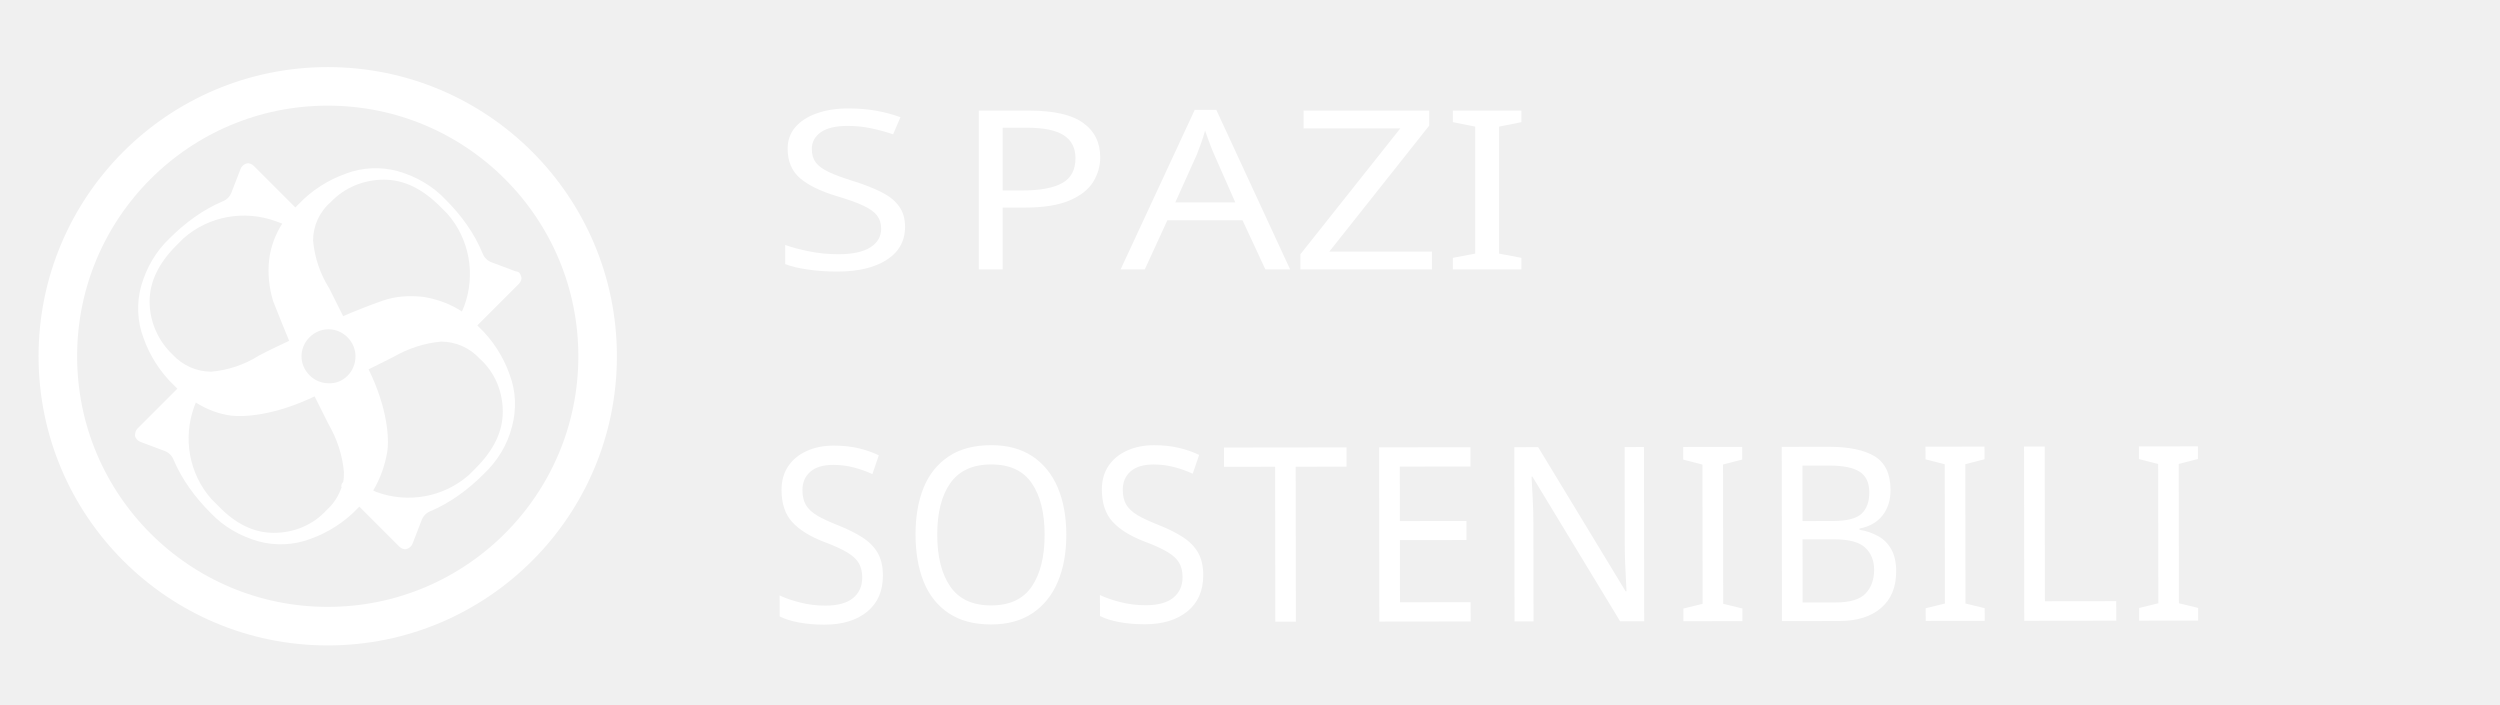
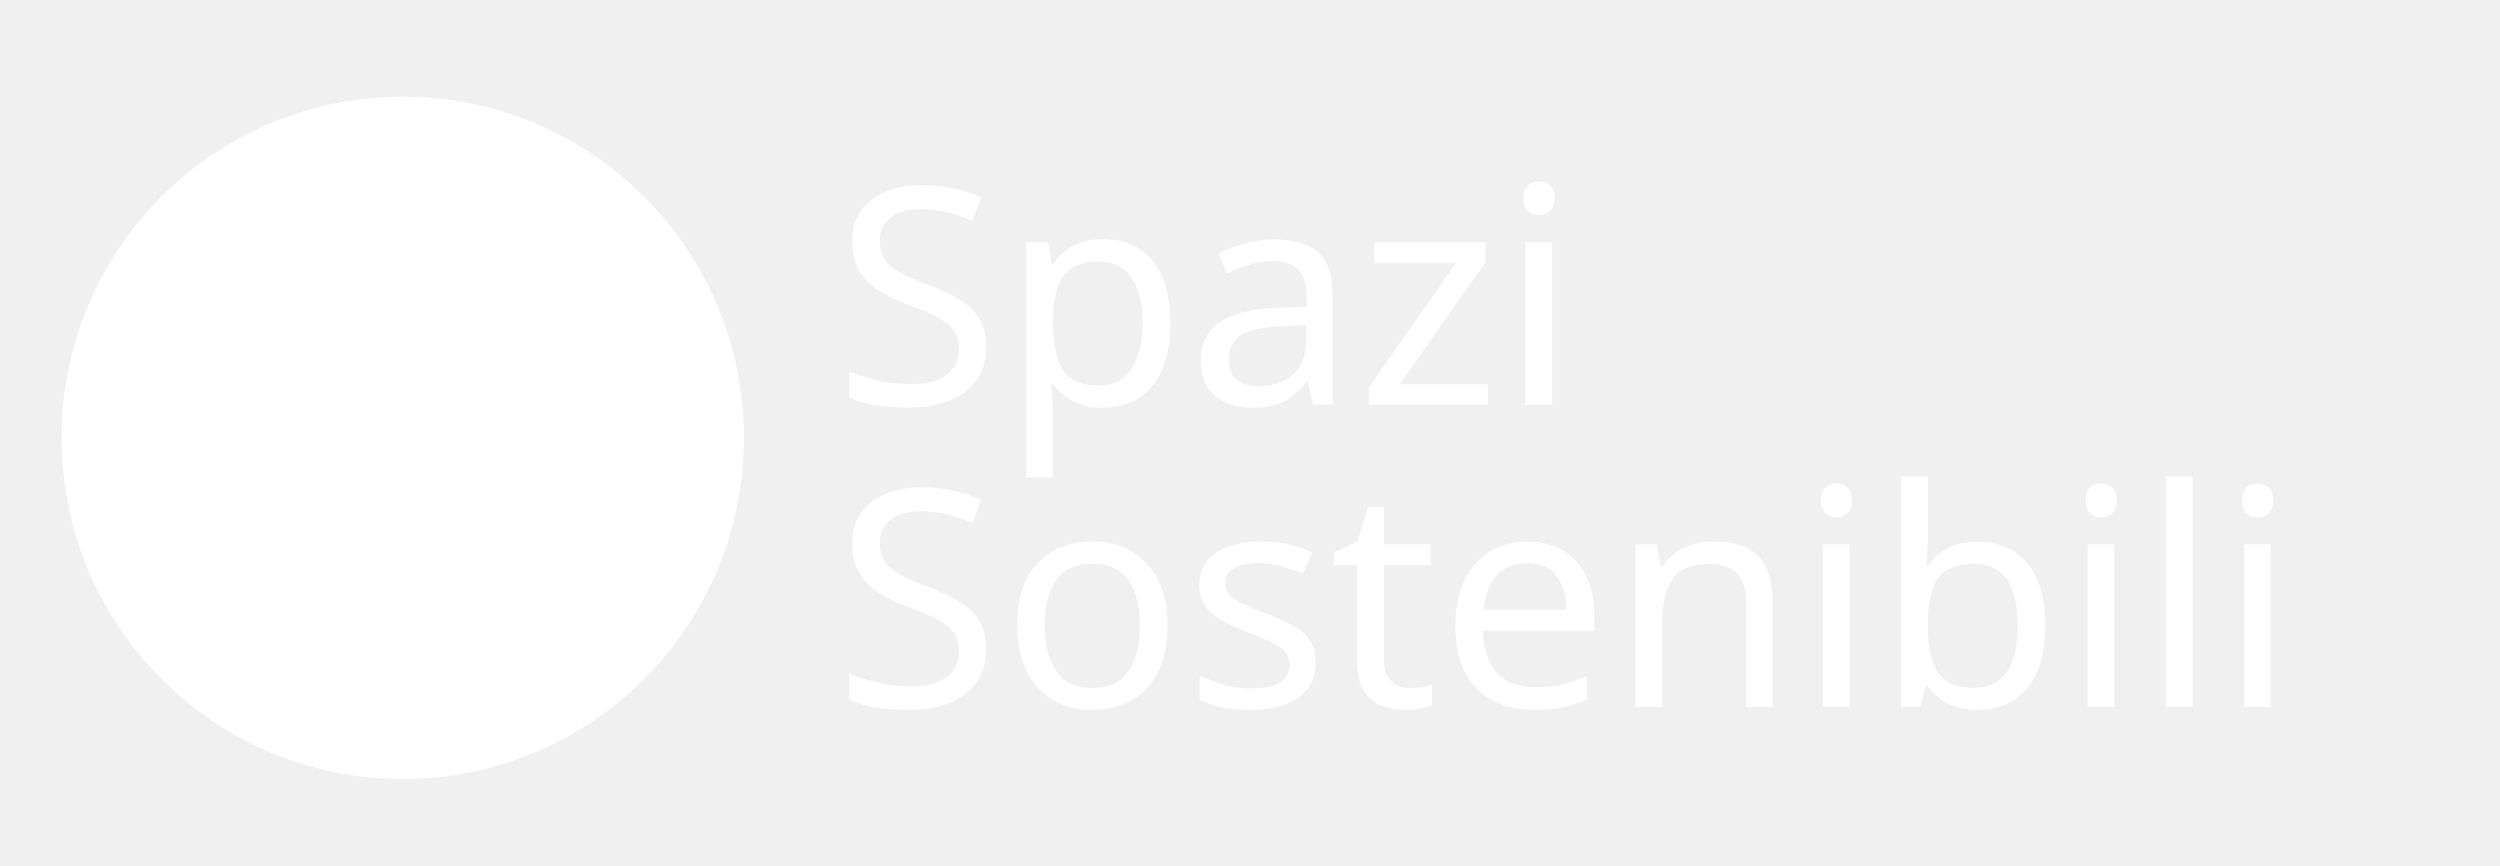
- <svg xmlns="http://www.w3.org/2000/svg" version="1.1" id="Livello_1" x="0px" y="0px" viewBox="0 0 324.2 91.3" style="enable-background:new 0 0 324.2 91.3;" xml:space="preserve">
+ <svg xmlns="http://www.w3.org/2000/svg" version="1.1" id="Livello_1" x="0px" y="0px" viewBox="0 0 263.8 91.3" style="enable-background:new 0 0 263.8 91.3;" xml:space="preserve">
  <style type="text/css">
	.st0{fill:#FFFFFF;}
- 	.st1{fill:none;stroke:#FFFFFF;stroke-width:5;stroke-miterlimit:10;}
- 	.st2{font-family:'Prata-Regular';}
- 	.st3{font-size:28.84px;}
- 	.st4{letter-spacing:-0.8;}
- 	.st5{font-size:31.64px;}
- 	.st6{letter-spacing:1.1;}
+ 	.st1{fill:#FFFFFF;stroke:#FFFFFF;stroke-width:2;stroke-miterlimit:10;}
+ 	.st2{fill:none;}
+ 	.st3{font-family:'Prata-Regular';}
+ 	.st4{font-size:32px;}
</style>
  <g id="LogoHome">
-     <path class="st0" d="M47.8,47.9c2.5,5.1,2.7,9.1,2.4,10.8c-0.3,1.7-0.9,3.4-1.8,4.9l0.4,0.2c4.1,1.5,8.7,0.7,12-2.2   c0.3-0.3,0.6-0.6,0.9-0.9c2.3-2.3,3.5-4.7,3.5-7.3c0-2.6-1-5.1-3-6.9c-1.3-1.4-3.1-2.2-5-2.2c-2.2,0.2-4.3,0.9-6.2,2L47.8,47.9z    M40.6,31.2c0.2,2.2,0.9,4.3,2.1,6.2l1.8,3.6c1.6-0.7,3.4-1.4,5.1-2l0,0c1.7-0.6,3.5-0.7,5.3-0.5c1.8,0.3,3.5,0.9,5,1.9l0.3-0.7   c1.5-4.1,0.7-8.7-2.2-12c-0.3-0.3-0.6-0.6-0.9-0.9c-2.3-2.3-4.7-3.5-7.3-3.5c-2.6,0-5.1,1-6.9,2.9C41.4,27.5,40.6,29.3,40.6,31.2z    M22.4,46c1.3,1.4,3.1,2.2,5,2.2c2.2-0.2,4.3-0.9,6.2-2.1c0,0,1.5-0.8,3.9-1.9c-0.7-1.7-1.4-3.4-2.1-5.2l0,0   c-0.5-1.7-0.7-3.5-0.5-5.3c0.2-1.7,0.8-3.3,1.7-4.7l-0.8-0.3c-4.1-1.5-8.7-0.7-12,2.2c-0.3,0.3-0.6,0.6-0.9,0.9   c-2.3,2.3-3.5,4.7-3.5,7.3C19.4,41.7,20.5,44.2,22.4,46L22.4,46z M35.5,69.1c2.6,0,5.1-1,6.9-3c0.9-0.8,1.5-1.8,1.9-2.9   c-0.1-0.2,0-0.5,0.2-0.7c0.1-0.4,0.1-0.9,0.1-1.3c-0.2-2.2-0.9-4.3-2-6.2c0,0-0.7-1.4-1.8-3.6c-5.2,2.5-9.2,2.7-10.8,2.5   c-1.6-0.2-3.2-0.8-4.6-1.7l-0.2,0.5c-1.5,4.1-0.7,8.7,2.2,12c0.3,0.3,0.6,0.6,0.9,0.9C30.5,67.9,32.9,69.1,35.5,69.1z M67.6,35.9   c0.1,0.3-0.1,0.7-0.3,0.9l-5.4,5.4l0.2,0.2c1.8,1.7,3.2,3.9,4,6.2c0.8,2.1,0.9,4.5,0.3,6.7c-0.6,2.4-1.9,4.5-3.7,6.2   c-2,2-4.3,3.7-6.9,4.8c-0.5,0.2-0.9,0.6-1.1,1.1l-1.2,3.1c-0.1,0.3-0.4,0.6-0.8,0.7c-0.3,0.1-0.7-0.1-0.9-0.3l-5.2-5.2l-0.2,0.2   c-1.7,1.8-3.9,3.2-6.2,4c-2.1,0.8-4.5,0.9-6.7,0.3c-2.4-0.7-4.5-1.9-6.2-3.7c-2-2-3.7-4.3-4.8-6.9c-0.2-0.5-0.6-0.9-1.1-1.1   l-3.2-1.2c-0.3-0.1-0.6-0.4-0.7-0.8c0-0.3,0.1-0.7,0.3-0.9l5.2-5.2c-0.1-0.1-0.3-0.3-0.4-0.4c-1.8-1.7-3.2-3.9-4-6.2   c-0.8-2.1-0.9-4.5-0.3-6.7c0.7-2.4,1.9-4.5,3.7-6.2c2-2,4.3-3.7,6.9-4.8c0.5-0.2,0.9-0.6,1.1-1.1l1.2-3.1c0.1-0.3,0.4-0.6,0.8-0.7   c0.3-0.1,0.7,0.1,0.9,0.3l5.4,5.4c0.1-0.1,0.3-0.3,0.4-0.4c1.7-1.8,3.9-3.2,6.2-4c2.1-0.8,4.5-0.9,6.7-0.3c2.4,0.7,4.5,1.9,6.2,3.7   c2,2,3.7,4.3,4.8,7c0.2,0.5,0.6,0.9,1.1,1.1l3.2,1.2C67.3,35.2,67.5,35.5,67.6,35.9L67.6,35.9z M46.1,46.2c0-1.9-1.6-3.5-3.5-3.5   c-1.9,0-3.5,1.6-3.5,3.5c0,1.9,1.6,3.5,3.5,3.5c0,0,0,0,0,0C44.5,49.8,46.1,48.2,46.1,46.2z" />
+     <path class="st0" d="M47.8,47.9c2.5,5.1,2.7,9.1,2.4,10.8s-0.9,3.4-1.8,4.9l0.4,0.2c4.1,1.5,8.7,0.7,12-2.2   c0.3-0.3,0.6-0.6,0.9-0.9c2.3-2.3,3.5-4.7,3.5-7.3s-1-5.1-3-6.9c-1.3-1.4-3.1-2.2-5-2.2c-2.2,0.2-4.3,0.9-6.2,2L47.8,47.9z    M40.6,31.2c0.2,2.2,0.9,4.3,2.1,6.2l1.8,3.6c1.6-0.7,3.4-1.4,5.1-2l0,0c1.7-0.6,3.5-0.7,5.3-0.5c1.8,0.3,3.5,0.9,5,1.9l0.3-0.7   c1.5-4.1,0.7-8.7-2.2-12c-0.3-0.3-0.6-0.6-0.9-0.9c-2.3-2.3-4.7-3.5-7.3-3.5s-5.1,1-6.9,2.9C41.4,27.5,40.6,29.3,40.6,31.2z    M22.4,46c1.3,1.4,3.1,2.2,5,2.2c2.2-0.2,4.3-0.9,6.2-2.1c0,0,1.5-0.8,3.9-1.9c-0.7-1.7-1.4-3.4-2.1-5.2l0,0   c-0.5-1.7-0.7-3.5-0.5-5.3c0.2-1.7,0.8-3.3,1.7-4.7l-0.8-0.3c-4.1-1.5-8.7-0.7-12,2.2c-0.3,0.3-0.6,0.6-0.9,0.9   c-2.3,2.3-3.5,4.7-3.5,7.3C19.4,41.7,20.5,44.2,22.4,46L22.4,46z M35.5,69.1c2.6,0,5.1-1,6.9-3c0.9-0.8,1.5-1.8,1.9-2.9   c-0.1-0.2,0-0.5,0.2-0.7c0.1-0.4,0.1-0.9,0.1-1.3c-0.2-2.2-0.9-4.3-2-6.2c0,0-0.7-1.4-1.8-3.6c-5.2,2.5-9.2,2.7-10.8,2.5   c-1.6-0.2-3.2-0.8-4.6-1.7l-0.2,0.5c-1.5,4.1-0.7,8.7,2.2,12c0.3,0.3,0.6,0.6,0.9,0.9C30.5,67.9,32.9,69.1,35.5,69.1z M67.6,35.9   c0.1,0.3-0.1,0.7-0.3,0.9l-5.4,5.4l0.2,0.2c1.8,1.7,3.2,3.9,4,6.2c0.8,2.1,0.9,4.5,0.3,6.7c-0.6,2.4-1.9,4.5-3.7,6.2   c-2,2-4.3,3.7-6.9,4.8c-0.5,0.2-0.9,0.6-1.1,1.1l-1.2,3.1c-0.1,0.3-0.4,0.6-0.8,0.7c-0.3,0.1-0.7-0.1-0.9-0.3l-5.2-5.2l-0.2,0.2   c-1.7,1.8-3.9,3.2-6.2,4c-2.1,0.8-4.5,0.9-6.7,0.3c-2.4-0.7-4.5-1.9-6.2-3.7c-2-2-3.7-4.3-4.8-6.9c-0.2-0.5-0.6-0.9-1.1-1.1   l-3.2-1.2c-0.3-0.1-0.6-0.4-0.7-0.8c0-0.3,0.1-0.7,0.3-0.9l5.2-5.2c-0.1-0.1-0.3-0.3-0.4-0.4c-1.8-1.7-3.2-3.9-4-6.2   c-0.8-2.1-0.9-4.5-0.3-6.7c0.7-2.4,1.9-4.5,3.7-6.2c2-2,4.3-3.7,6.9-4.8c0.5-0.2,0.9-0.6,1.1-1.1l1.2-3.1c0.1-0.3,0.4-0.6,0.8-0.7   c0.3-0.1,0.7,0.1,0.9,0.3l5.4,5.4c0.1-0.1,0.3-0.3,0.4-0.4c1.7-1.8,3.9-3.2,6.2-4c2.1-0.8,4.5-0.9,6.7-0.3c2.4,0.7,4.5,1.9,6.2,3.7   c2,2,3.7,4.3,4.8,7c0.2,0.5,0.6,0.9,1.1,1.1l3.2,1.2C67.3,35.2,67.5,35.5,67.6,35.9L67.6,35.9z M46.1,46.2c0-1.9-1.6-3.5-3.5-3.5   s-3.5,1.6-3.5,3.5s1.6,3.5,3.5,3.5l0,0C44.5,49.8,46.1,48.2,46.1,46.2z" />
    <circle class="st1" cx="42.5" cy="46.2" r="35" />
  </g>
-   <text transform="matrix(1.1942 0 0 1 100.0703 34.9361)" class="st0 st2 st3">S</text>
-   <text transform="matrix(1.1942 0 0 1 123.5879 34.9361)" class="st0 st2 st3 st4">P</text>
-   <text transform="matrix(1.1942 0 0 1 145.3222 34.9361)" class="st0 st2 st3">AZI</text>
-   <text transform="matrix(0.9381 -1.146048e-03 1.221730e-03 1 99.5968 80.7024)" class="st0 st2 st5 st6">SOSTENIBILI</text>
+   <rect x="88" y="17.1" class="st2" width="159.5" height="26.1" />
+   <text transform="matrix(1 0 0 1 88 42.7098)" class="st0 st3 st4">Spazi</text>
+   <rect x="88" y="49" class="st2" width="170.2" height="40.3" />
+   <text transform="matrix(1 0 0 1 88 74.5996)" class="st0 st3 st4">Sostenibili</text>
</svg>
